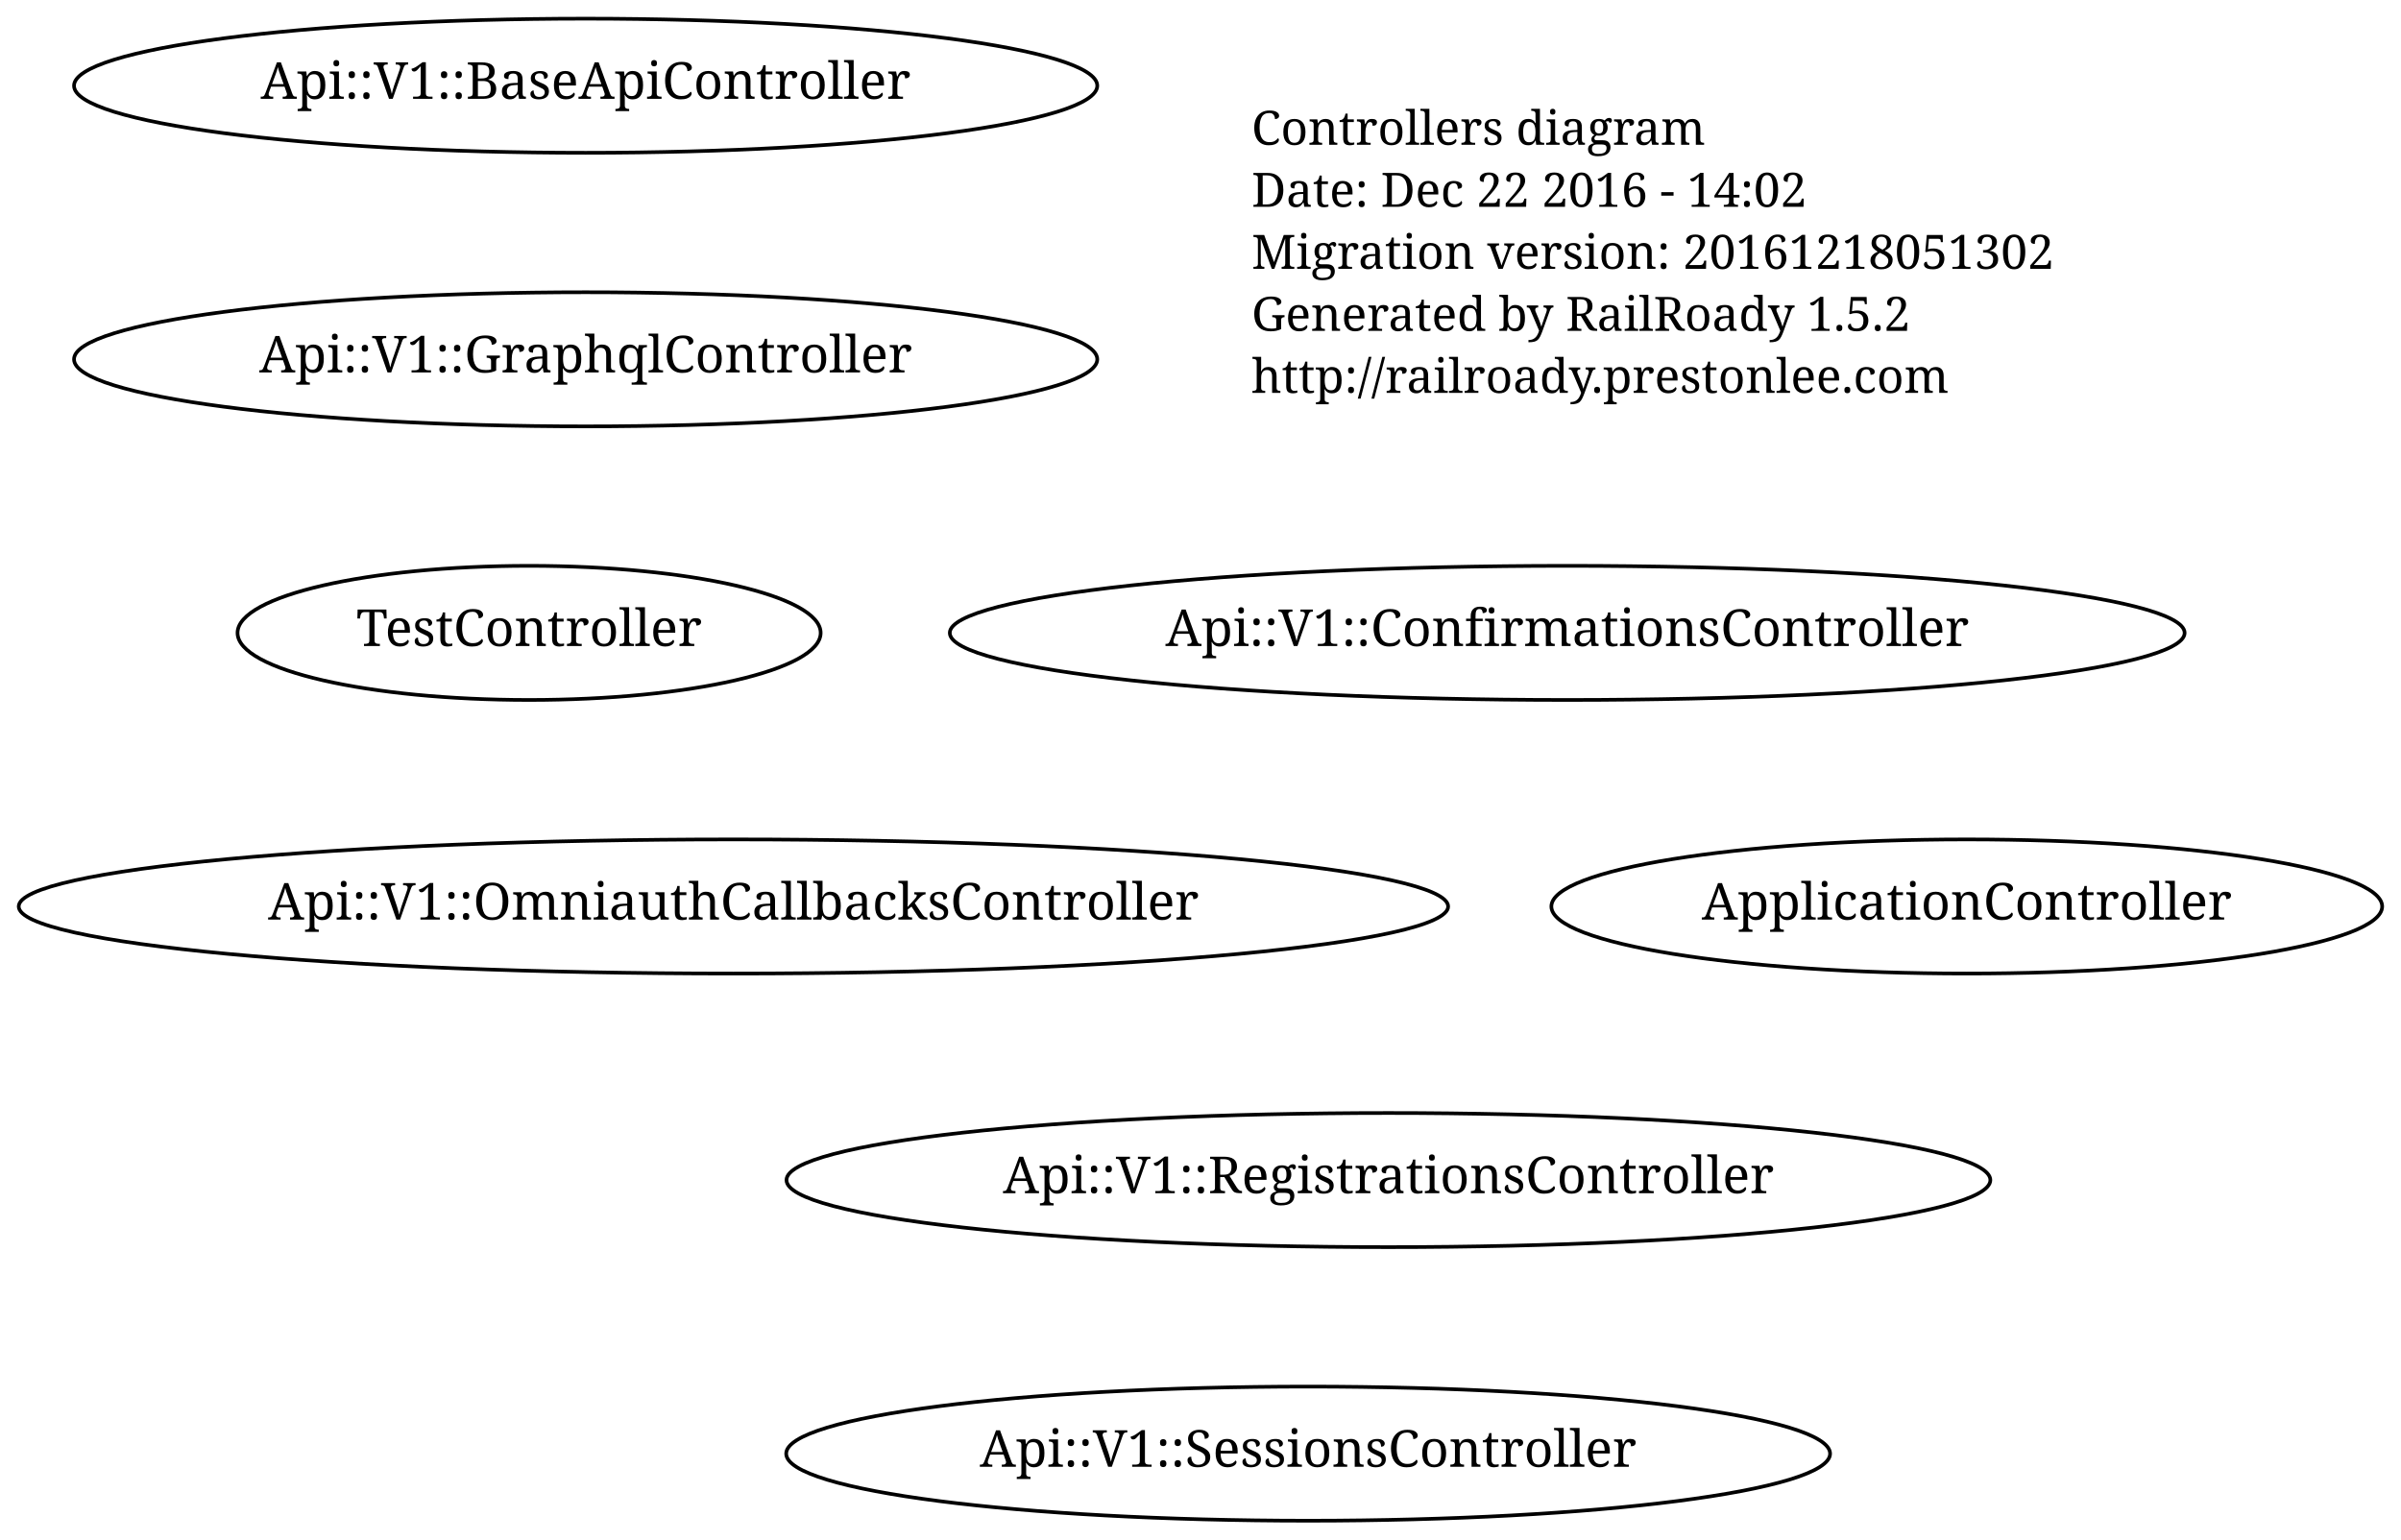
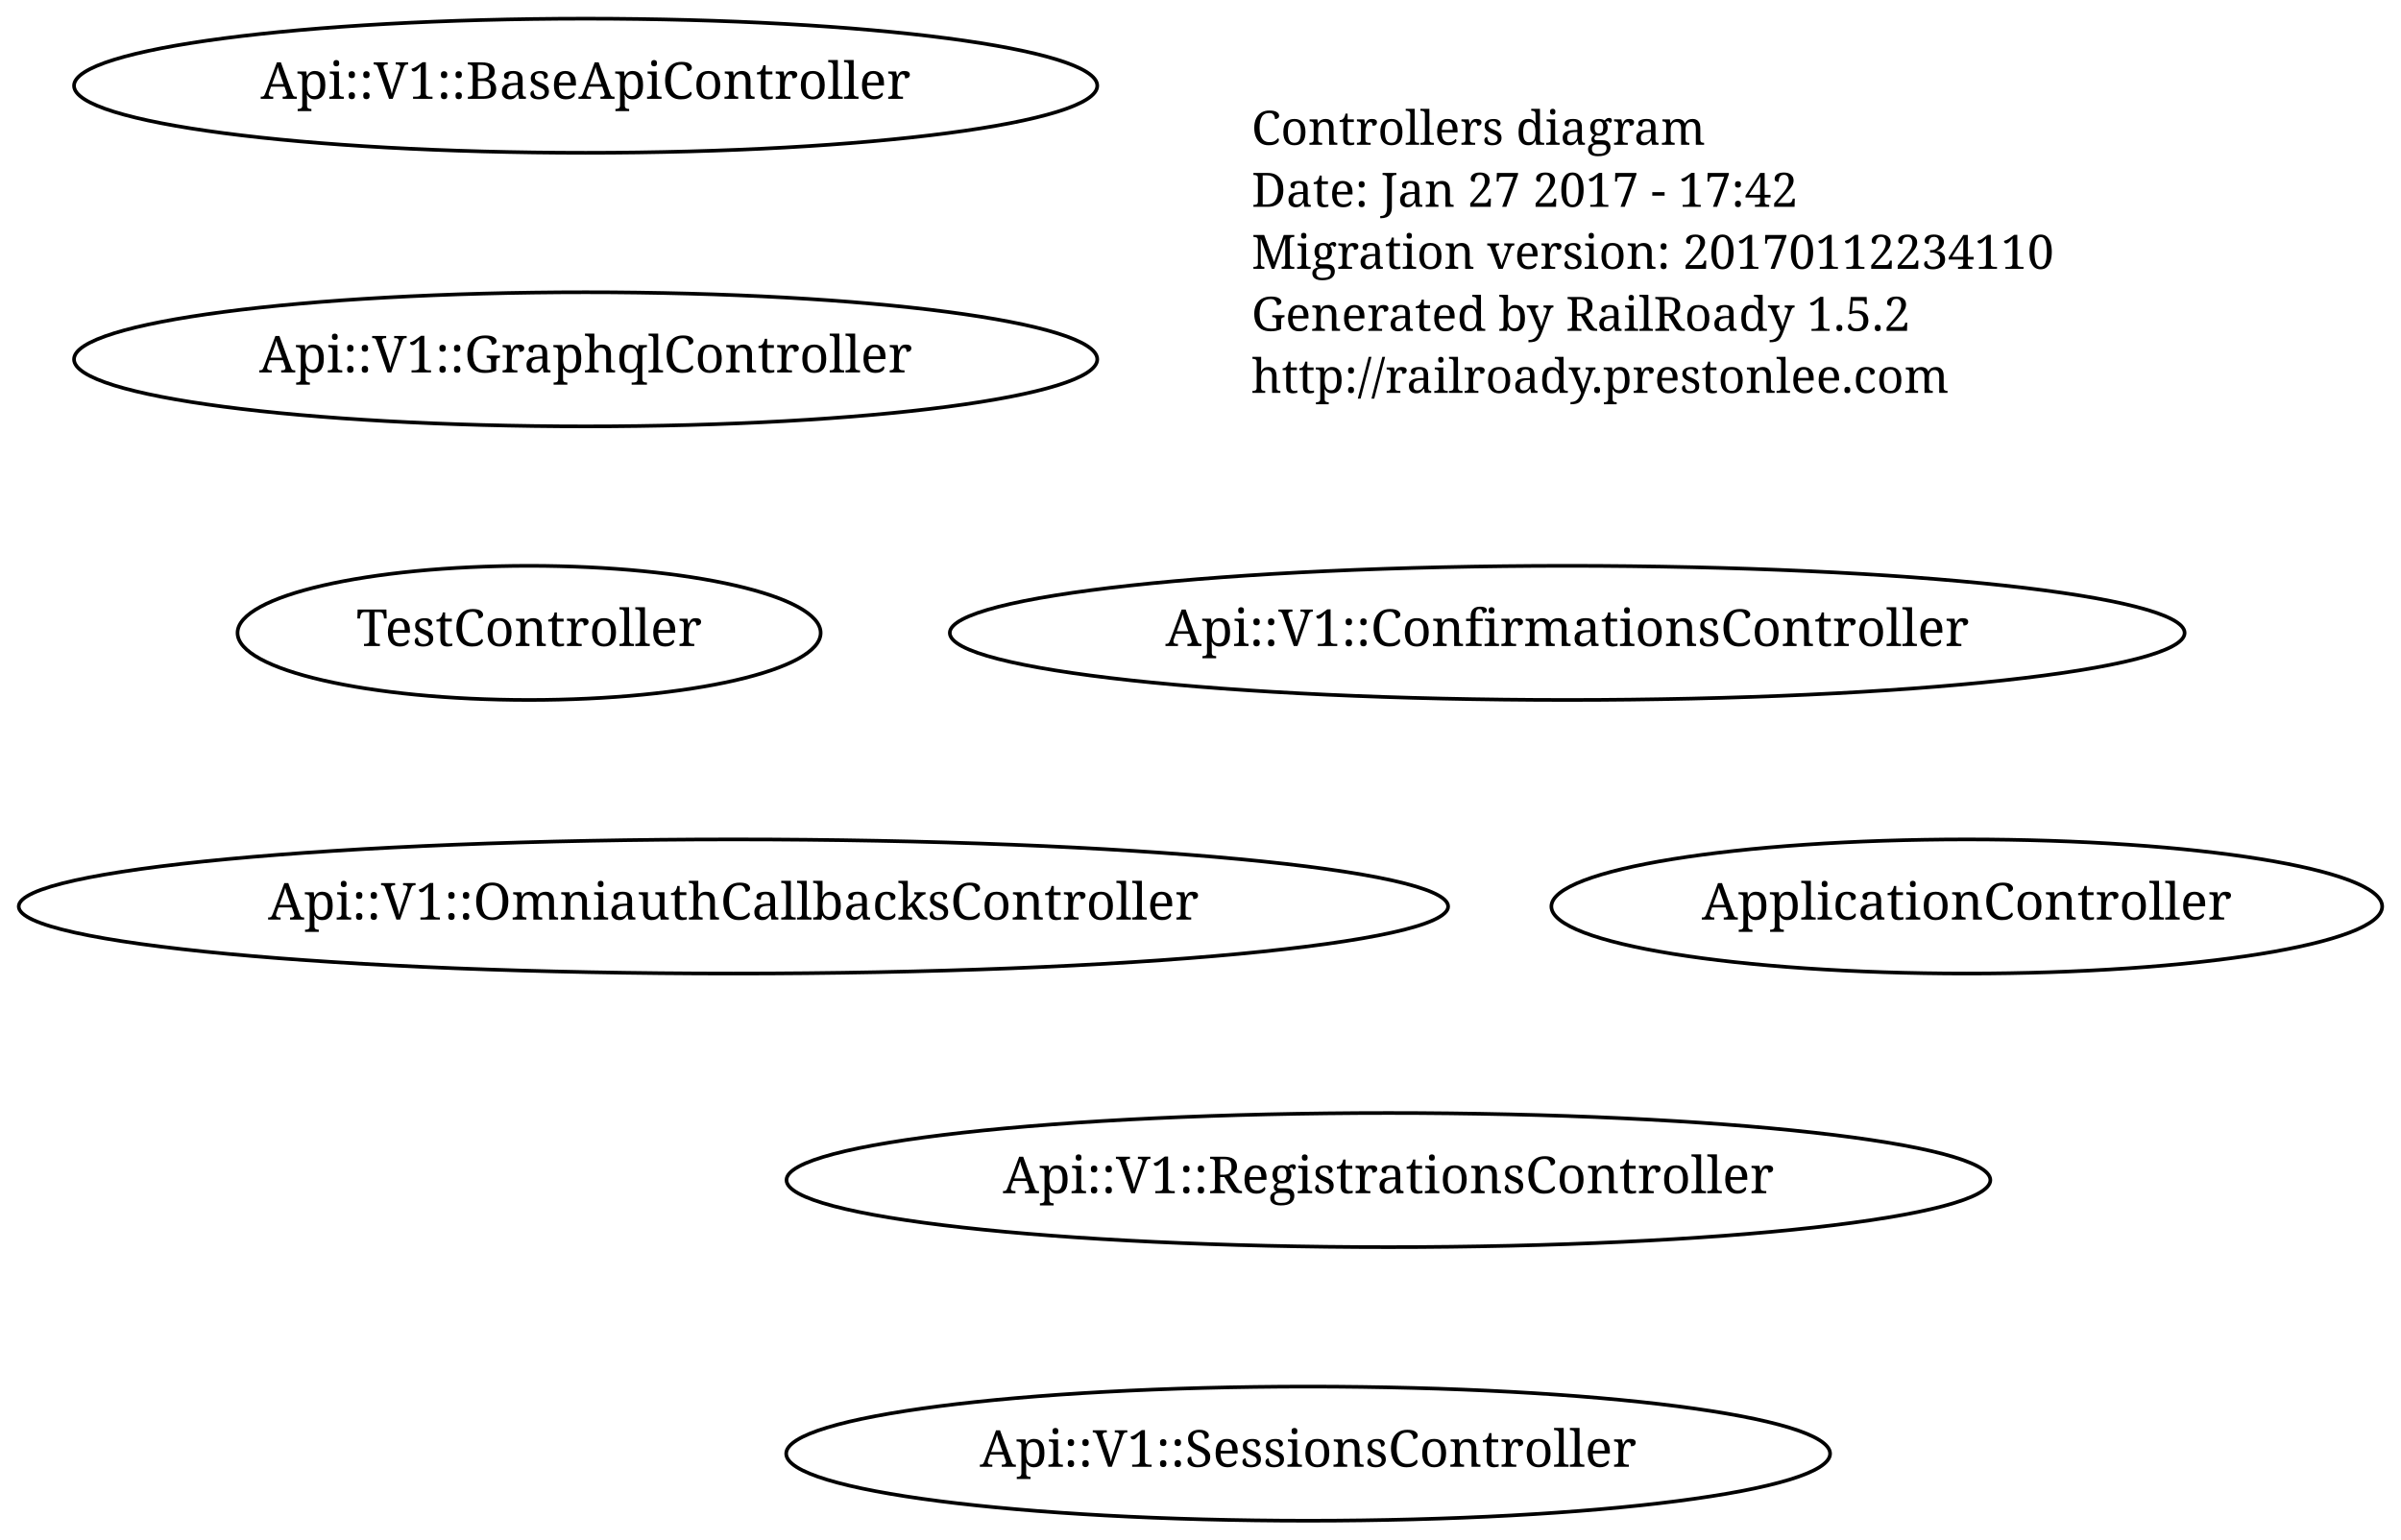
<svg xmlns="http://www.w3.org/2000/svg" width="658pt" height="422pt" viewBox="0.00 0.00 658.00 422.00">
  <g id="graph1" class="graph" transform="scale(1 1) rotate(0) translate(4 418)">
    <polygon fill="none" stroke="none" points="-4,5 -4,-418 655,-418 655,5 -4,5" />
    <g id="node1" class="node">
      <text text-anchor="start" x="339" y="-378.3" font-family="Times Roman,serif" font-size="13.00">Controllers diagram</text>
-       <text text-anchor="start" x="339" y="-361.3" font-family="Times Roman,serif" font-size="13.00">Date: Dec 22 2016 - 14:02</text>
-       <text text-anchor="start" x="339" y="-344.3" font-family="Times Roman,serif" font-size="13.00">Migration version: 20161218051302</text>
+       <text text-anchor="start" x="339" y="-361.3" font-family="Times Roman,serif" font-size="13.00">Date: Jan 27 2017 - 17:42</text>
+       <text text-anchor="start" x="339" y="-344.3" font-family="Times Roman,serif" font-size="13.00">Migration version: 20170112234110</text>
      <text text-anchor="start" x="339" y="-327.3" font-family="Times Roman,serif" font-size="13.00">Generated by RailRoady 1.5.2</text>
      <text text-anchor="start" x="339" y="-310.3" font-family="Times Roman,serif" font-size="13.00">http://railroady.prestonlee.com</text>
    </g>
    <g id="node2" class="node">
      <ellipse fill="none" stroke="black" cx="425.5" cy="-244.5" rx="169.205" ry="18.385" />
      <text text-anchor="middle" x="425.5" y="-240.9" font-family="Times Roman,serif" font-size="14.00">Api::V1::ConfirmationsController</text>
    </g>
    <g id="node3" class="node">
      <ellipse fill="none" stroke="black" cx="354.5" cy="-19.5" rx="143.043" ry="18.385" />
      <text text-anchor="middle" x="354.5" y="-15.9" font-family="Times Roman,serif" font-size="14.00">Api::V1::SessionsController</text>
    </g>
    <g id="node4" class="node">
      <ellipse fill="none" stroke="black" cx="376.5" cy="-94.5" rx="164.963" ry="18.385" />
      <text text-anchor="middle" x="376.5" y="-90.9" font-family="Times Roman,serif" font-size="14.00">Api::V1::RegistrationsController</text>
    </g>
    <g id="node5" class="node">
      <ellipse fill="none" stroke="black" cx="156.5" cy="-394.5" rx="140.213" ry="18.385" />
      <text text-anchor="middle" x="156.5" y="-390.9" font-family="Times Roman,serif" font-size="14.00">Api::V1::BaseApiController</text>
    </g>
    <g id="node6" class="node">
      <ellipse fill="none" stroke="black" cx="156.5" cy="-319.5" rx="140.213" ry="18.385" />
      <text text-anchor="middle" x="156.5" y="-315.9" font-family="Times Roman,serif" font-size="14.00">Api::V1::GraphqlController</text>
    </g>
    <g id="node7" class="node">
      <ellipse fill="none" stroke="black" cx="197" cy="-169.5" rx="195.869" ry="18.385" />
      <text text-anchor="middle" x="197" y="-165.9" font-family="Times Roman,serif" font-size="14.00">Api::V1::OmniauthCallbacksController</text>
    </g>
    <g id="node8" class="node">
      <ellipse fill="none" stroke="black" cx="141" cy="-244.5" rx="79.903" ry="18.385" />
      <text text-anchor="middle" x="141" y="-240.9" font-family="Times Roman,serif" font-size="14.00">TestController</text>
    </g>
    <g id="node9" class="node">
      <ellipse fill="none" stroke="black" cx="535" cy="-169.5" rx="113.844" ry="18.385" />
      <text text-anchor="middle" x="535" y="-165.9" font-family="Times Roman,serif" font-size="14.00">ApplicationController</text>
    </g>
  </g>
</svg>
